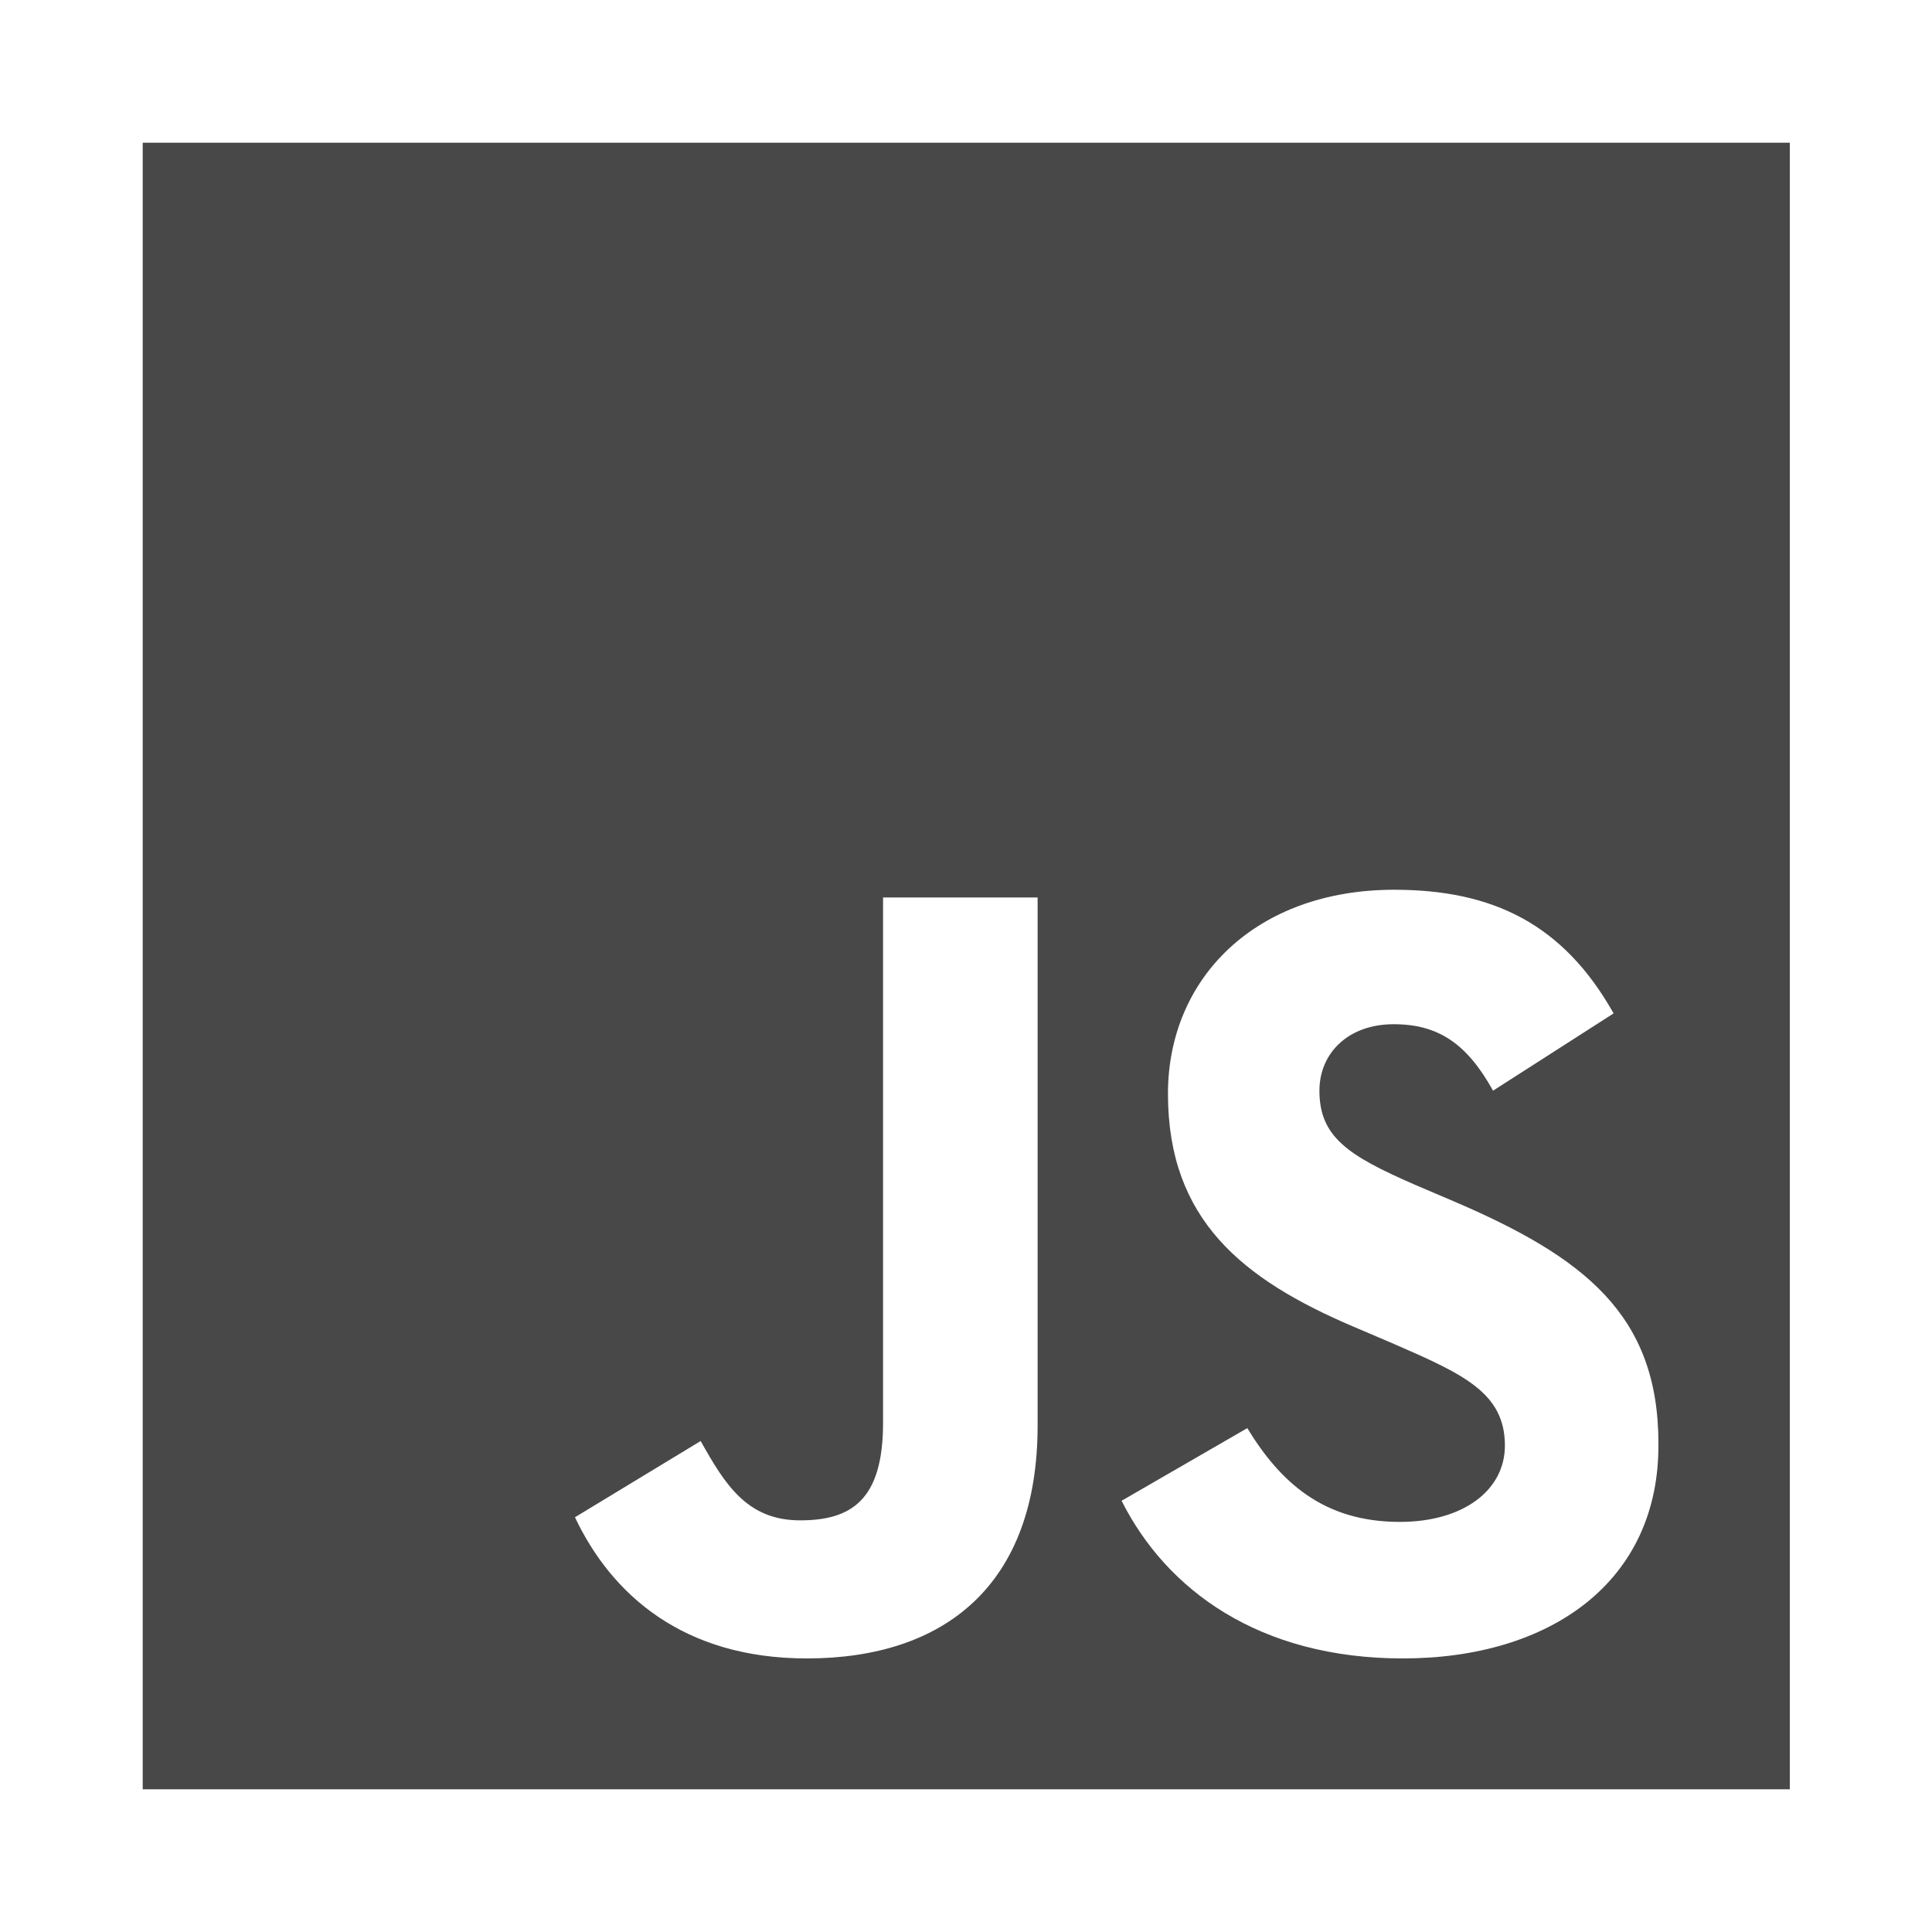
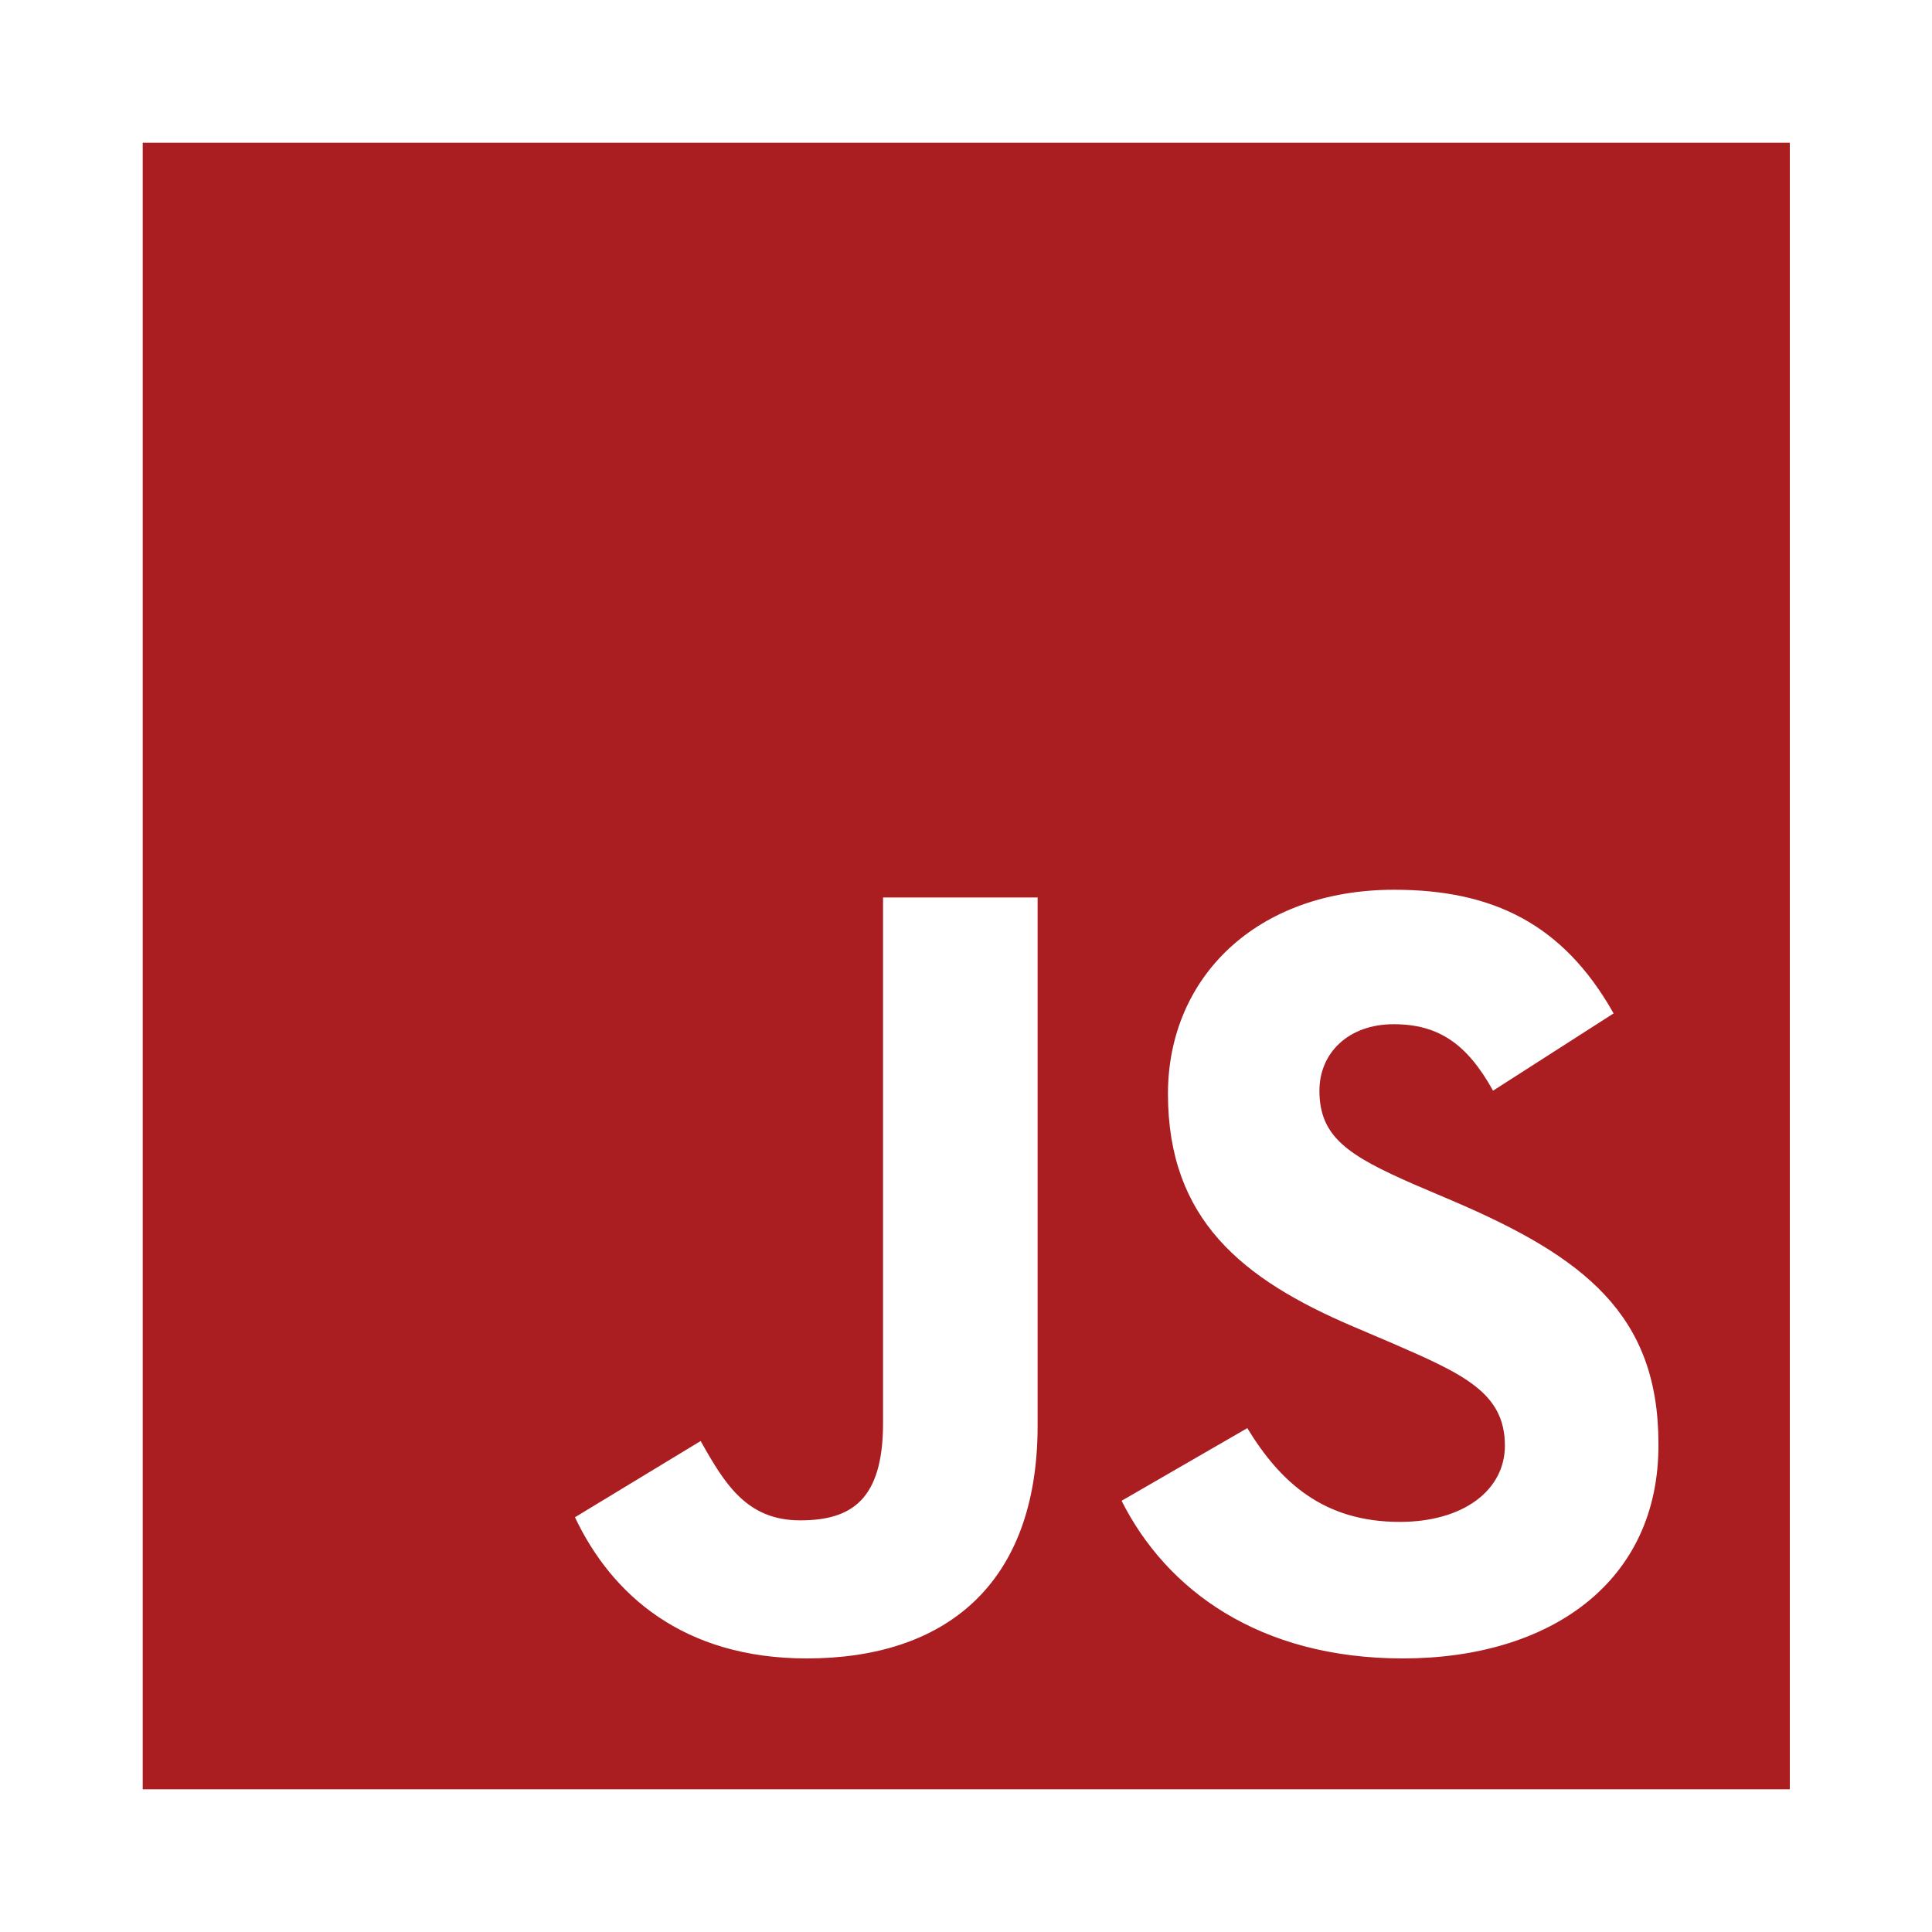
- <svg xmlns="http://www.w3.org/2000/svg" version="1.1" id="Isolation_Mode" x="0px" y="0px" viewBox="0 0 375 375" enable-background="new 0 0 375 375" xml:space="preserve">
+ <svg xmlns="http://www.w3.org/2000/svg" version="1.1" id="Isolation_Mode" x="0px" y="0px" viewBox="-452 213 375 375" enable-background="new -452 213 375 375" xml:space="preserve">
  <g>
-     <path fill="#494849" d="M27.7,27.7v319.6h319.7V27.7H27.7z M201.4,276.7c0,31.1-18.2,45.2-44.8,45.2c-24,0-37.9-12.4-45-27.4   l24.4-14.8c4.7,8.4,9,15.4,19.3,15.4c9.9,0,16.1-3.9,16.1-18.9v-102h30V276.7z M272.3,321.9c-27.9,0-45.9-13.3-54.6-30.6l24.4-14.1   c6.4,10.5,14.8,18.2,29.6,18.2c12.4,0,20.4-6.2,20.4-14.8c0-10.3-8.1-13.9-21.9-19.9l-7.5-3.2c-21.6-9.2-36-20.8-36-45.2   c0-22.5,17.1-39.6,43.9-39.6c19.1,0,32.8,6.6,42.6,24l-23.4,15c-5.1-9.2-10.7-12.9-19.3-12.9c-8.8,0-14.4,5.6-14.4,12.9   c0,9,5.6,12.6,18.4,18.2l7.5,3.2c25.5,10.9,39.9,22.1,39.9,47.1C322.1,307.1,300.8,321.9,272.3,321.9z" />
+     <path fill="#AA1E22" d="M-424.3,240.7v319.6h319.7V240.7H-424.3z M-250.6,489.7c0,31.1-18.2,45.2-44.8,45.2   c-24,0-37.9-12.4-45-27.4l24.4-14.8c4.7,8.4,9,15.4,19.3,15.4c9.9,0,16.1-3.9,16.1-18.9v-102h30V489.7z M-179.7,534.9   c-27.9,0-45.9-13.3-54.6-30.6l24.4-14.1c6.4,10.5,14.8,18.2,29.6,18.2c12.4,0,20.4-6.2,20.4-14.8c0-10.3-8.1-13.9-21.9-19.9   l-7.5-3.2c-21.6-9.2-36-20.8-36-45.2c0-22.5,17.1-39.6,43.9-39.6c19.1,0,32.8,6.6,42.6,24l-23.4,15c-5.1-9.2-10.7-12.9-19.3-12.9   c-8.8,0-14.4,5.6-14.4,12.9c0,9,5.6,12.6,18.4,18.2l7.5,3.2c25.5,10.9,39.9,22.1,39.9,47.1C-129.9,520.1-151.2,534.9-179.7,534.9z" />
  </g>
</svg>
